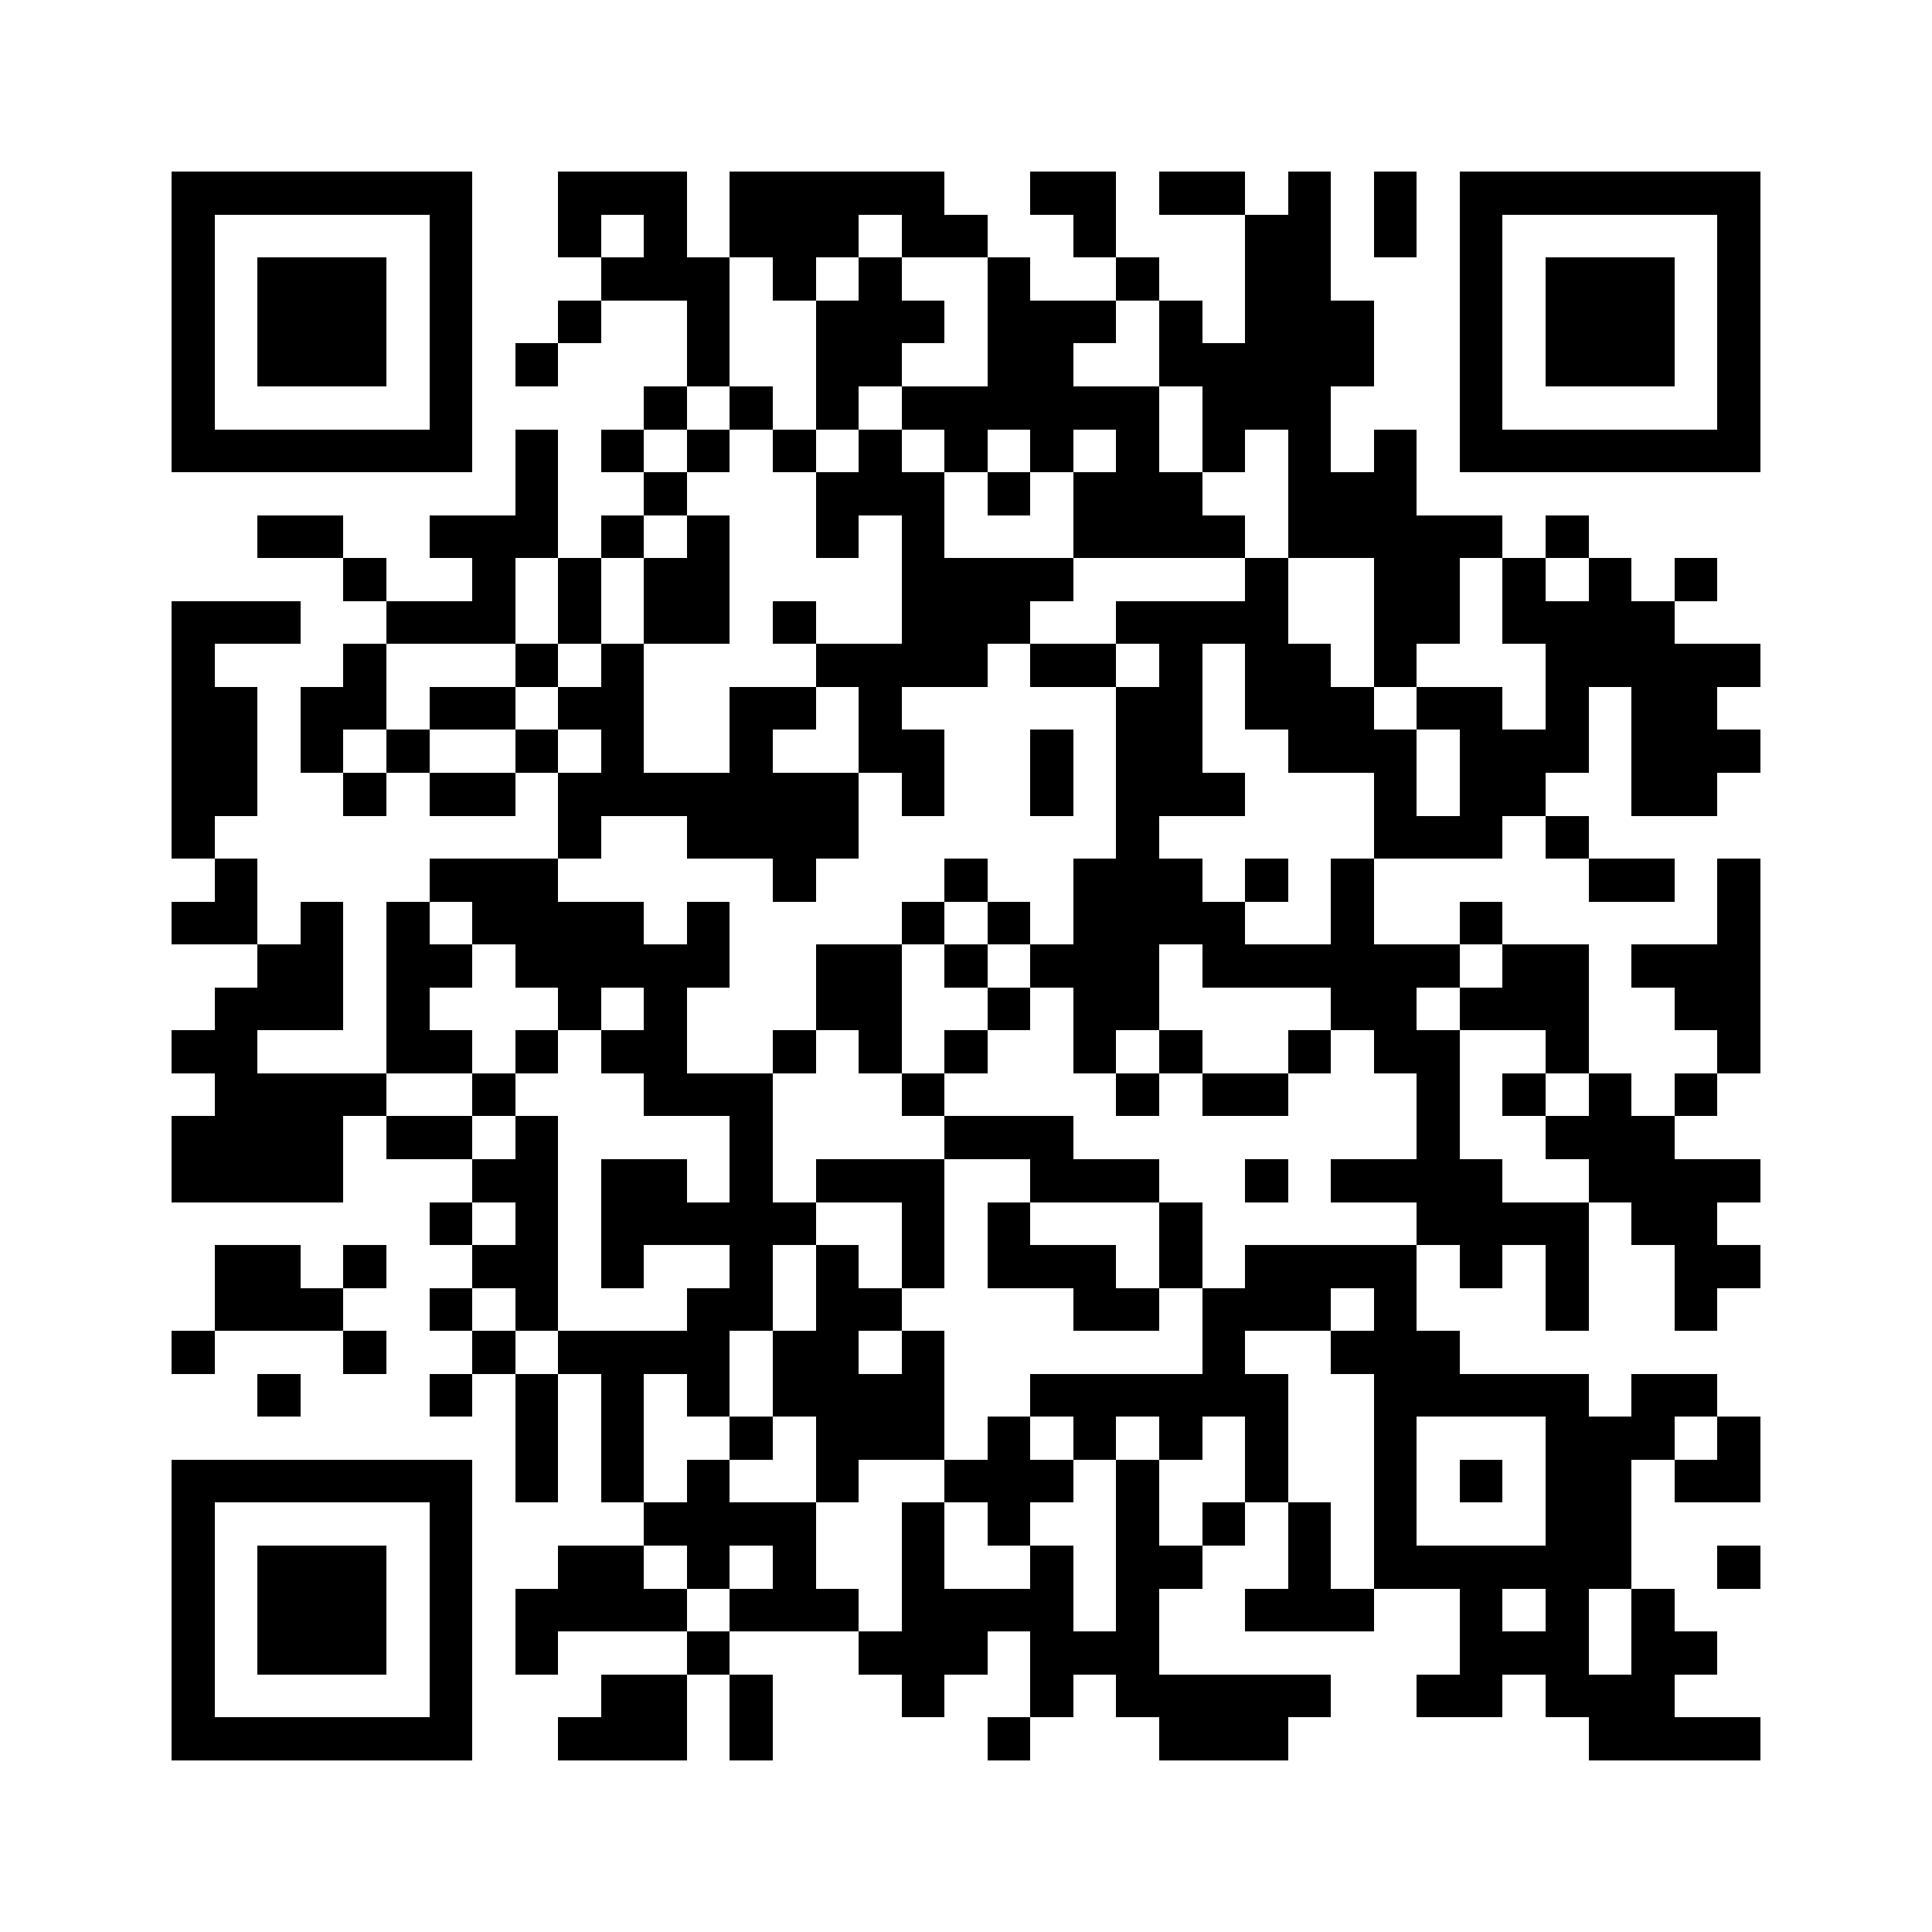
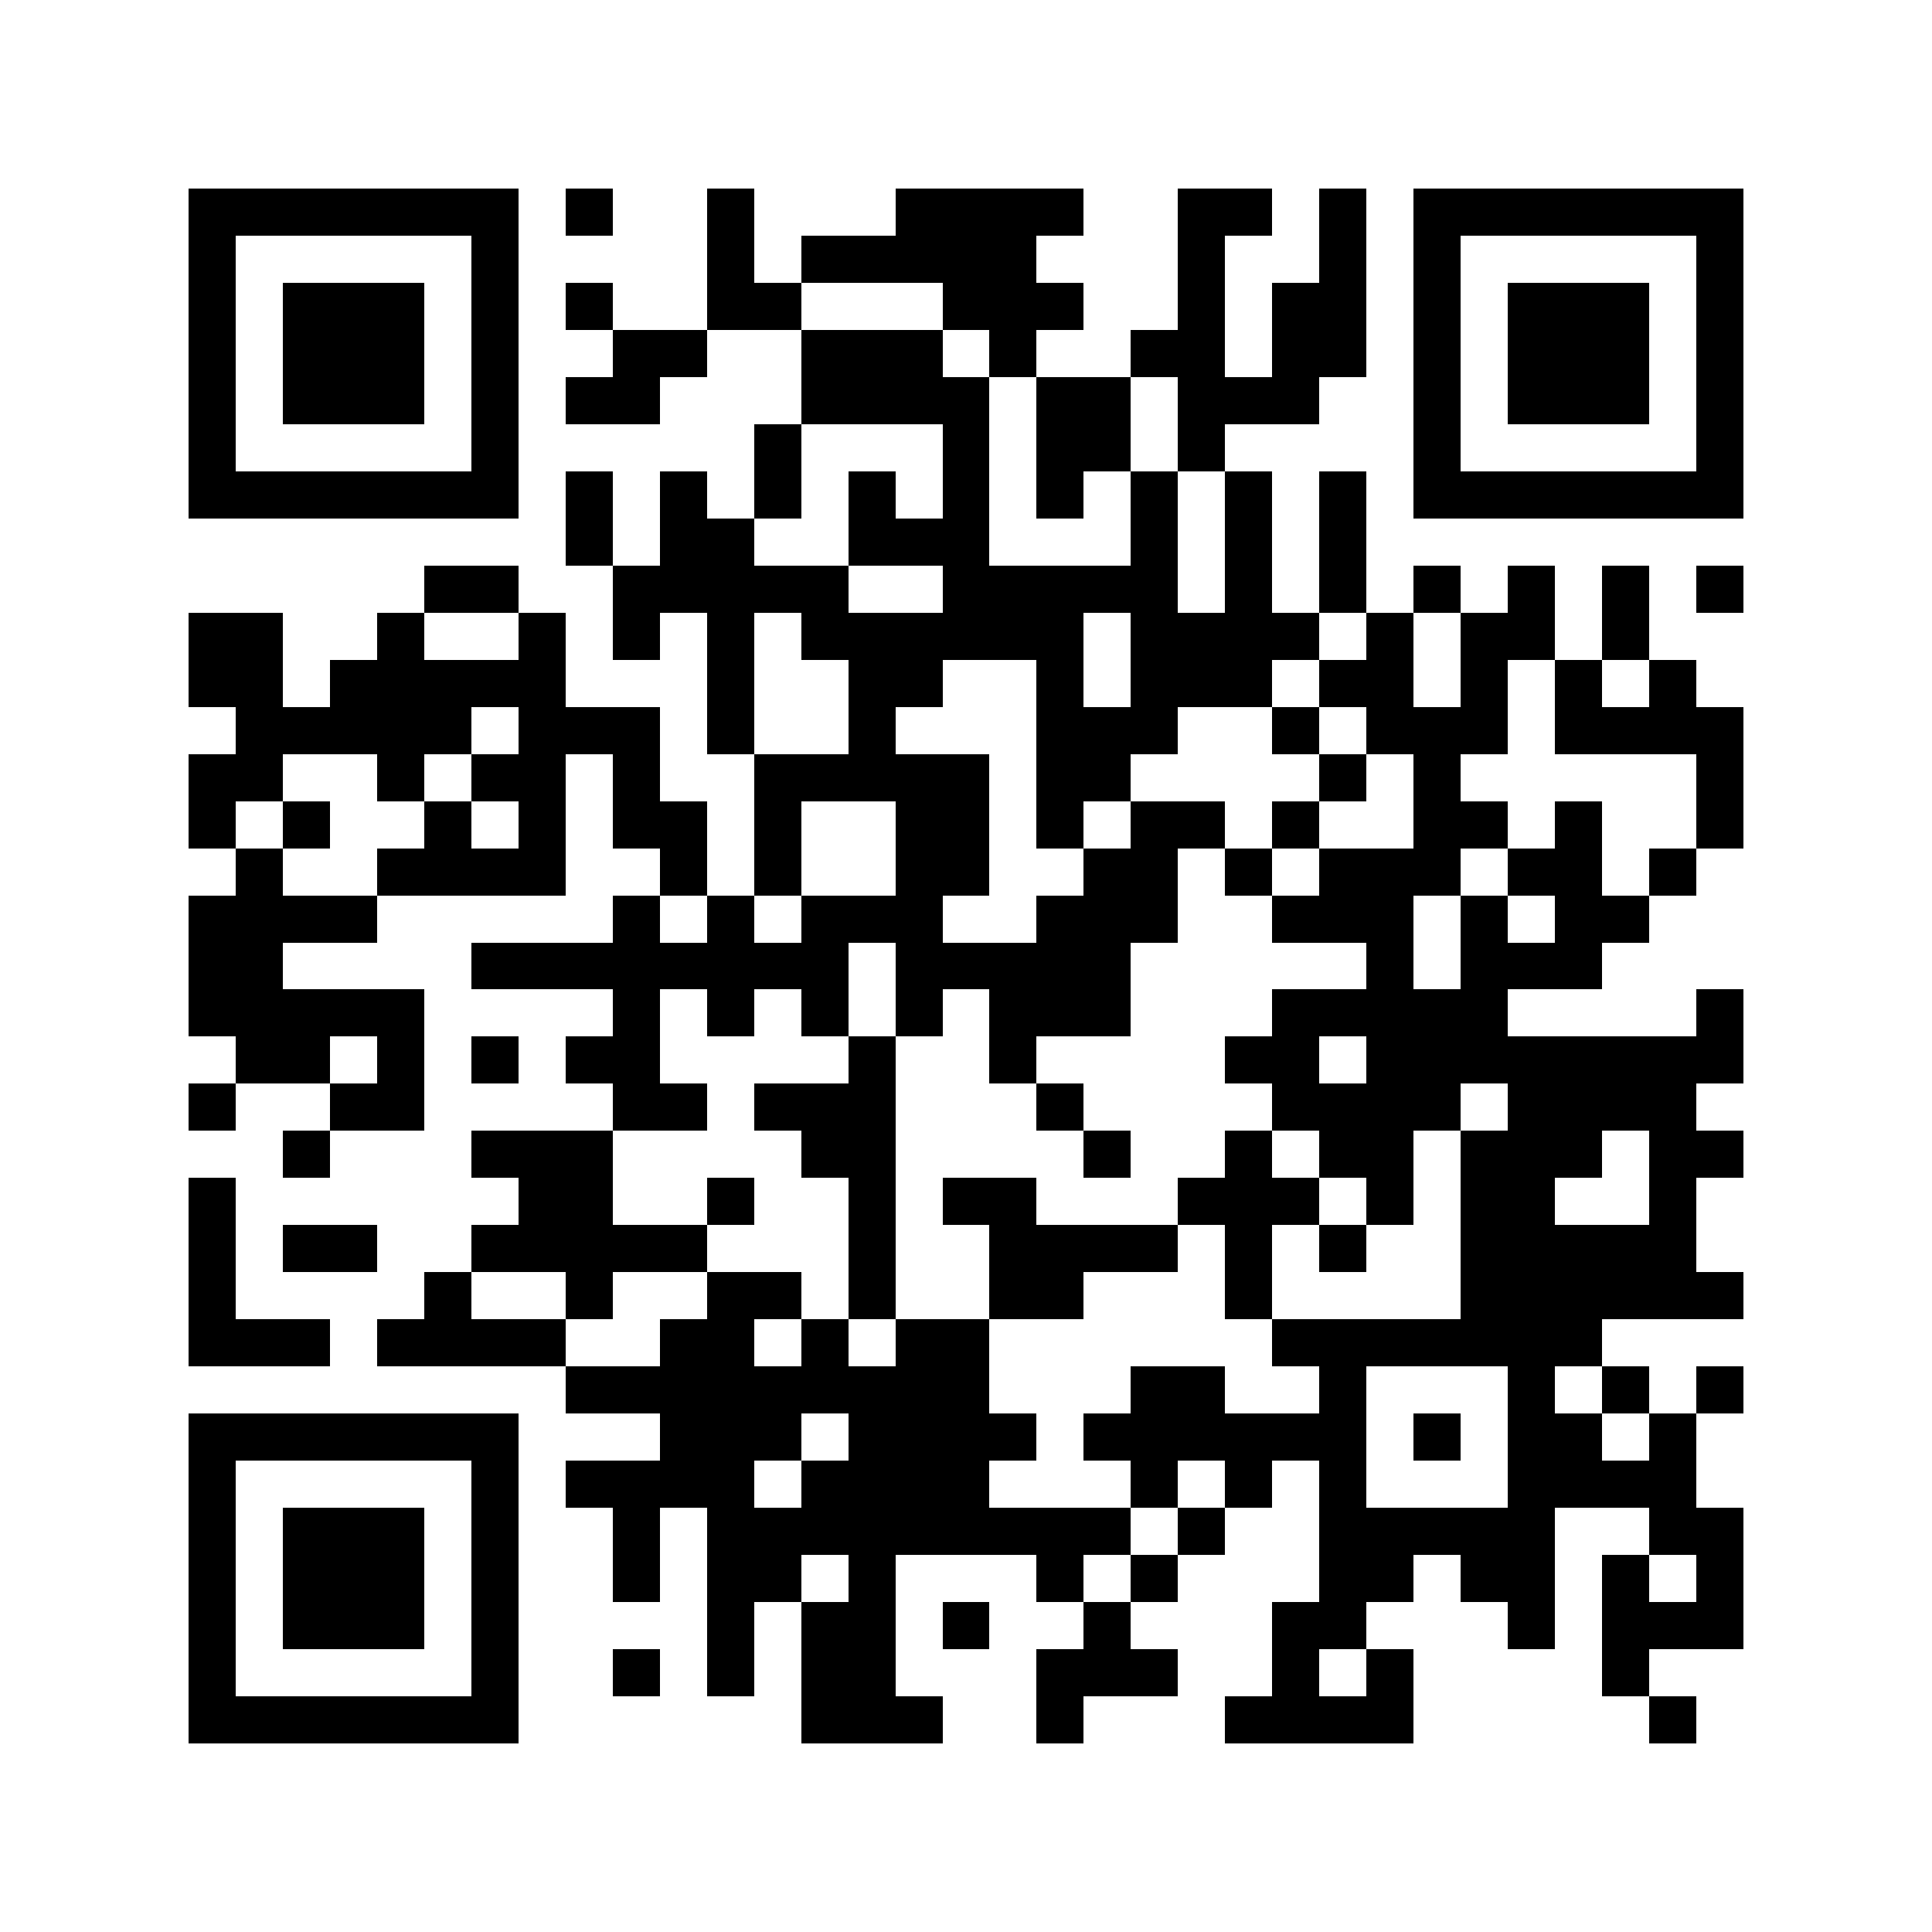
- <svg xmlns="http://www.w3.org/2000/svg" viewBox="0 0 45 45" shape-rendering="crispEdges">
-   <path fill="#ffffff" d="M0 0h45v45H0z" />
-   <path stroke="#000000" d="M4 4.5h7m2 0h3m1 0h5m2 0h2m1 0h2m1 0h1m1 0h1m1 0h7M4 5.5h1m5 0h1m2 0h1m1 0h1m1 0h3m1 0h2m2 0h1m3 0h2m1 0h1m1 0h1m5 0h1M4 6.5h1m1 0h3m1 0h1m3 0h3m1 0h1m1 0h1m2 0h1m2 0h1m2 0h2m3 0h1m1 0h3m1 0h1M4 7.5h1m1 0h3m1 0h1m2 0h1m2 0h1m2 0h3m1 0h3m1 0h1m1 0h3m2 0h1m1 0h3m1 0h1M4 8.5h1m1 0h3m1 0h1m1 0h1m3 0h1m2 0h2m2 0h2m2 0h5m2 0h1m1 0h3m1 0h1M4 9.5h1m5 0h1m4 0h1m1 0h1m1 0h1m1 0h6m1 0h3m3 0h1m5 0h1M4 10.5h7m1 0h1m1 0h1m1 0h1m1 0h1m1 0h1m1 0h1m1 0h1m1 0h1m1 0h1m1 0h1m1 0h1m1 0h7M12 11.5h1m2 0h1m3 0h3m1 0h1m1 0h3m2 0h3M6 12.5h2m2 0h3m1 0h1m1 0h1m2 0h1m1 0h1m3 0h4m1 0h5m1 0h1M8 13.5h1m2 0h1m1 0h1m1 0h2m4 0h4m4 0h1m2 0h2m1 0h1m1 0h1m1 0h1M4 14.5h3m2 0h3m1 0h1m1 0h2m1 0h1m2 0h3m2 0h4m2 0h2m1 0h4M4 15.5h1m3 0h1m3 0h1m1 0h1m4 0h4m1 0h2m1 0h1m1 0h2m1 0h1m3 0h5M4 16.5h2m1 0h2m1 0h2m1 0h2m2 0h2m1 0h1m5 0h2m1 0h3m1 0h2m1 0h1m1 0h2M4 17.5h2m1 0h1m1 0h1m2 0h1m1 0h1m2 0h1m2 0h2m2 0h1m1 0h2m2 0h3m1 0h3m1 0h3M4 18.5h2m2 0h1m1 0h2m1 0h7m1 0h1m2 0h1m1 0h3m3 0h1m1 0h2m2 0h2M4 19.5h1m8 0h1m2 0h4m6 0h1m5 0h3m1 0h1M5 20.5h1m4 0h3m5 0h1m3 0h1m2 0h3m1 0h1m1 0h1m5 0h2m1 0h1M4 21.5h2m1 0h1m1 0h1m1 0h4m1 0h1m4 0h1m1 0h1m1 0h4m2 0h1m2 0h1m5 0h1M6 22.5h2m1 0h2m1 0h5m2 0h2m1 0h1m1 0h3m1 0h6m1 0h2m1 0h3M5 23.5h3m1 0h1m3 0h1m1 0h1m3 0h2m2 0h1m1 0h2m4 0h2m1 0h3m2 0h2M4 24.5h2m3 0h2m1 0h1m1 0h2m2 0h1m1 0h1m1 0h1m2 0h1m1 0h1m2 0h1m1 0h2m2 0h1m3 0h1M5 25.5h4m2 0h1m3 0h3m3 0h1m4 0h1m1 0h2m3 0h1m1 0h1m1 0h1m1 0h1M4 26.5h4m1 0h2m1 0h1m4 0h1m4 0h3m8 0h1m2 0h3M4 27.5h4m3 0h2m1 0h2m1 0h1m1 0h3m2 0h3m2 0h1m1 0h4m2 0h4M10 28.5h1m1 0h1m1 0h5m2 0h1m1 0h1m3 0h1m5 0h4m1 0h2M5 29.5h2m1 0h1m2 0h2m1 0h1m2 0h1m1 0h1m1 0h1m1 0h3m1 0h1m1 0h4m1 0h1m1 0h1m2 0h2M5 30.5h3m2 0h1m1 0h1m3 0h2m1 0h2m4 0h2m1 0h3m1 0h1m3 0h1m2 0h1M4 31.5h1m3 0h1m2 0h1m1 0h4m1 0h2m1 0h1m6 0h1m2 0h3M6 32.5h1m3 0h1m1 0h1m1 0h1m1 0h1m1 0h4m2 0h6m2 0h5m1 0h2M12 33.5h1m1 0h1m2 0h1m1 0h3m1 0h1m1 0h1m1 0h1m1 0h1m2 0h1m3 0h3m1 0h1M4 34.5h7m1 0h1m1 0h1m1 0h1m2 0h1m2 0h3m1 0h1m2 0h1m2 0h1m1 0h1m1 0h2m1 0h2M4 35.5h1m5 0h1m4 0h4m2 0h1m1 0h1m2 0h1m1 0h1m1 0h1m1 0h1m3 0h2M4 36.5h1m1 0h3m1 0h1m2 0h2m1 0h1m1 0h1m2 0h1m2 0h1m1 0h2m2 0h1m1 0h6m2 0h1M4 37.5h1m1 0h3m1 0h1m1 0h4m1 0h3m1 0h4m1 0h1m2 0h3m2 0h1m1 0h1m1 0h1M4 38.5h1m1 0h3m1 0h1m1 0h1m3 0h1m3 0h3m1 0h3m7 0h3m1 0h2M4 39.5h1m5 0h1m3 0h2m1 0h1m3 0h1m2 0h1m1 0h5m2 0h2m1 0h3M4 40.5h7m2 0h3m1 0h1m5 0h1m3 0h3m7 0h4" />
+ <svg xmlns="http://www.w3.org/2000/svg" viewBox="0 0 41 41" shape-rendering="crispEdges">
+   <path fill="#ffffff" d="M0 0h41v41H0z" />
+   <path stroke="#000000" d="M4 4.5h7m1 0h1m2 0h1m3 0h4m2 0h2m1 0h1m1 0h7M4 5.5h1m5 0h1m4 0h1m1 0h5m3 0h1m2 0h1m1 0h1m5 0h1M4 6.5h1m1 0h3m1 0h1m1 0h1m2 0h2m3 0h3m2 0h1m1 0h2m1 0h1m1 0h3m1 0h1M4 7.5h1m1 0h3m1 0h1m2 0h2m2 0h3m1 0h1m2 0h2m1 0h2m1 0h1m1 0h3m1 0h1M4 8.5h1m1 0h3m1 0h1m1 0h2m3 0h4m1 0h2m1 0h3m2 0h1m1 0h3m1 0h1M4 9.5h1m5 0h1m5 0h1m3 0h1m1 0h2m1 0h1m4 0h1m5 0h1M4 10.5h7m1 0h1m1 0h1m1 0h1m1 0h1m1 0h1m1 0h1m1 0h1m1 0h1m1 0h1m1 0h7M12 11.5h1m1 0h2m2 0h3m3 0h1m1 0h1m1 0h1M9 12.5h2m2 0h5m2 0h5m1 0h1m1 0h1m1 0h1m1 0h1m1 0h1m1 0h1M4 13.5h2m2 0h1m2 0h1m1 0h1m1 0h1m1 0h6m1 0h4m1 0h1m1 0h2m1 0h1M4 14.5h2m1 0h5m3 0h1m2 0h2m2 0h1m1 0h3m1 0h2m1 0h1m1 0h1m1 0h1M5 15.5h5m1 0h3m1 0h1m2 0h1m3 0h3m2 0h1m1 0h3m1 0h4M4 16.5h2m2 0h1m1 0h2m1 0h1m2 0h5m1 0h2m4 0h1m1 0h1m5 0h1M4 17.5h1m1 0h1m2 0h1m1 0h1m1 0h2m1 0h1m2 0h2m1 0h1m1 0h2m1 0h1m2 0h2m1 0h1m2 0h1M5 18.5h1m2 0h4m2 0h1m1 0h1m2 0h2m2 0h2m1 0h1m1 0h3m1 0h2m1 0h1M4 19.5h4m5 0h1m1 0h1m1 0h3m2 0h3m2 0h3m1 0h1m1 0h2M4 20.5h2m4 0h8m1 0h5m5 0h1m1 0h3M4 21.5h5m4 0h1m1 0h1m1 0h1m1 0h1m1 0h3m3 0h5m4 0h1M5 22.5h2m1 0h1m1 0h1m1 0h2m4 0h1m2 0h1m4 0h2m1 0h8M4 23.5h1m2 0h2m4 0h2m1 0h3m3 0h1m4 0h4m1 0h4M6 24.5h1m3 0h3m4 0h2m4 0h1m2 0h1m1 0h2m1 0h3m1 0h2M4 25.5h1m6 0h2m2 0h1m2 0h1m1 0h2m3 0h3m1 0h1m1 0h2m2 0h1M4 26.5h1m1 0h2m2 0h5m3 0h1m2 0h4m1 0h1m1 0h1m2 0h5M4 27.5h1m4 0h1m2 0h1m2 0h2m1 0h1m2 0h2m3 0h1m4 0h6M4 28.5h3m1 0h4m2 0h2m1 0h1m1 0h2m6 0h7M12 29.5h9m3 0h2m2 0h1m3 0h1m1 0h1m1 0h1M4 30.5h7m3 0h3m1 0h4m1 0h6m1 0h1m1 0h2m1 0h1M4 31.5h1m5 0h1m1 0h4m1 0h4m3 0h1m1 0h1m1 0h1m3 0h4M4 32.5h1m1 0h3m1 0h1m2 0h1m1 0h9m1 0h1m2 0h5m2 0h2M4 33.5h1m1 0h3m1 0h1m2 0h1m1 0h2m1 0h1m3 0h1m1 0h1m3 0h2m1 0h2m1 0h1m1 0h1M4 34.5h1m1 0h3m1 0h1m4 0h1m1 0h2m1 0h1m2 0h1m3 0h2m3 0h1m1 0h3M4 35.5h1m5 0h1m2 0h1m1 0h1m1 0h2m3 0h3m2 0h1m1 0h1m4 0h1M4 36.5h7m6 0h3m2 0h1m3 0h4m5 0h1" />
</svg>
